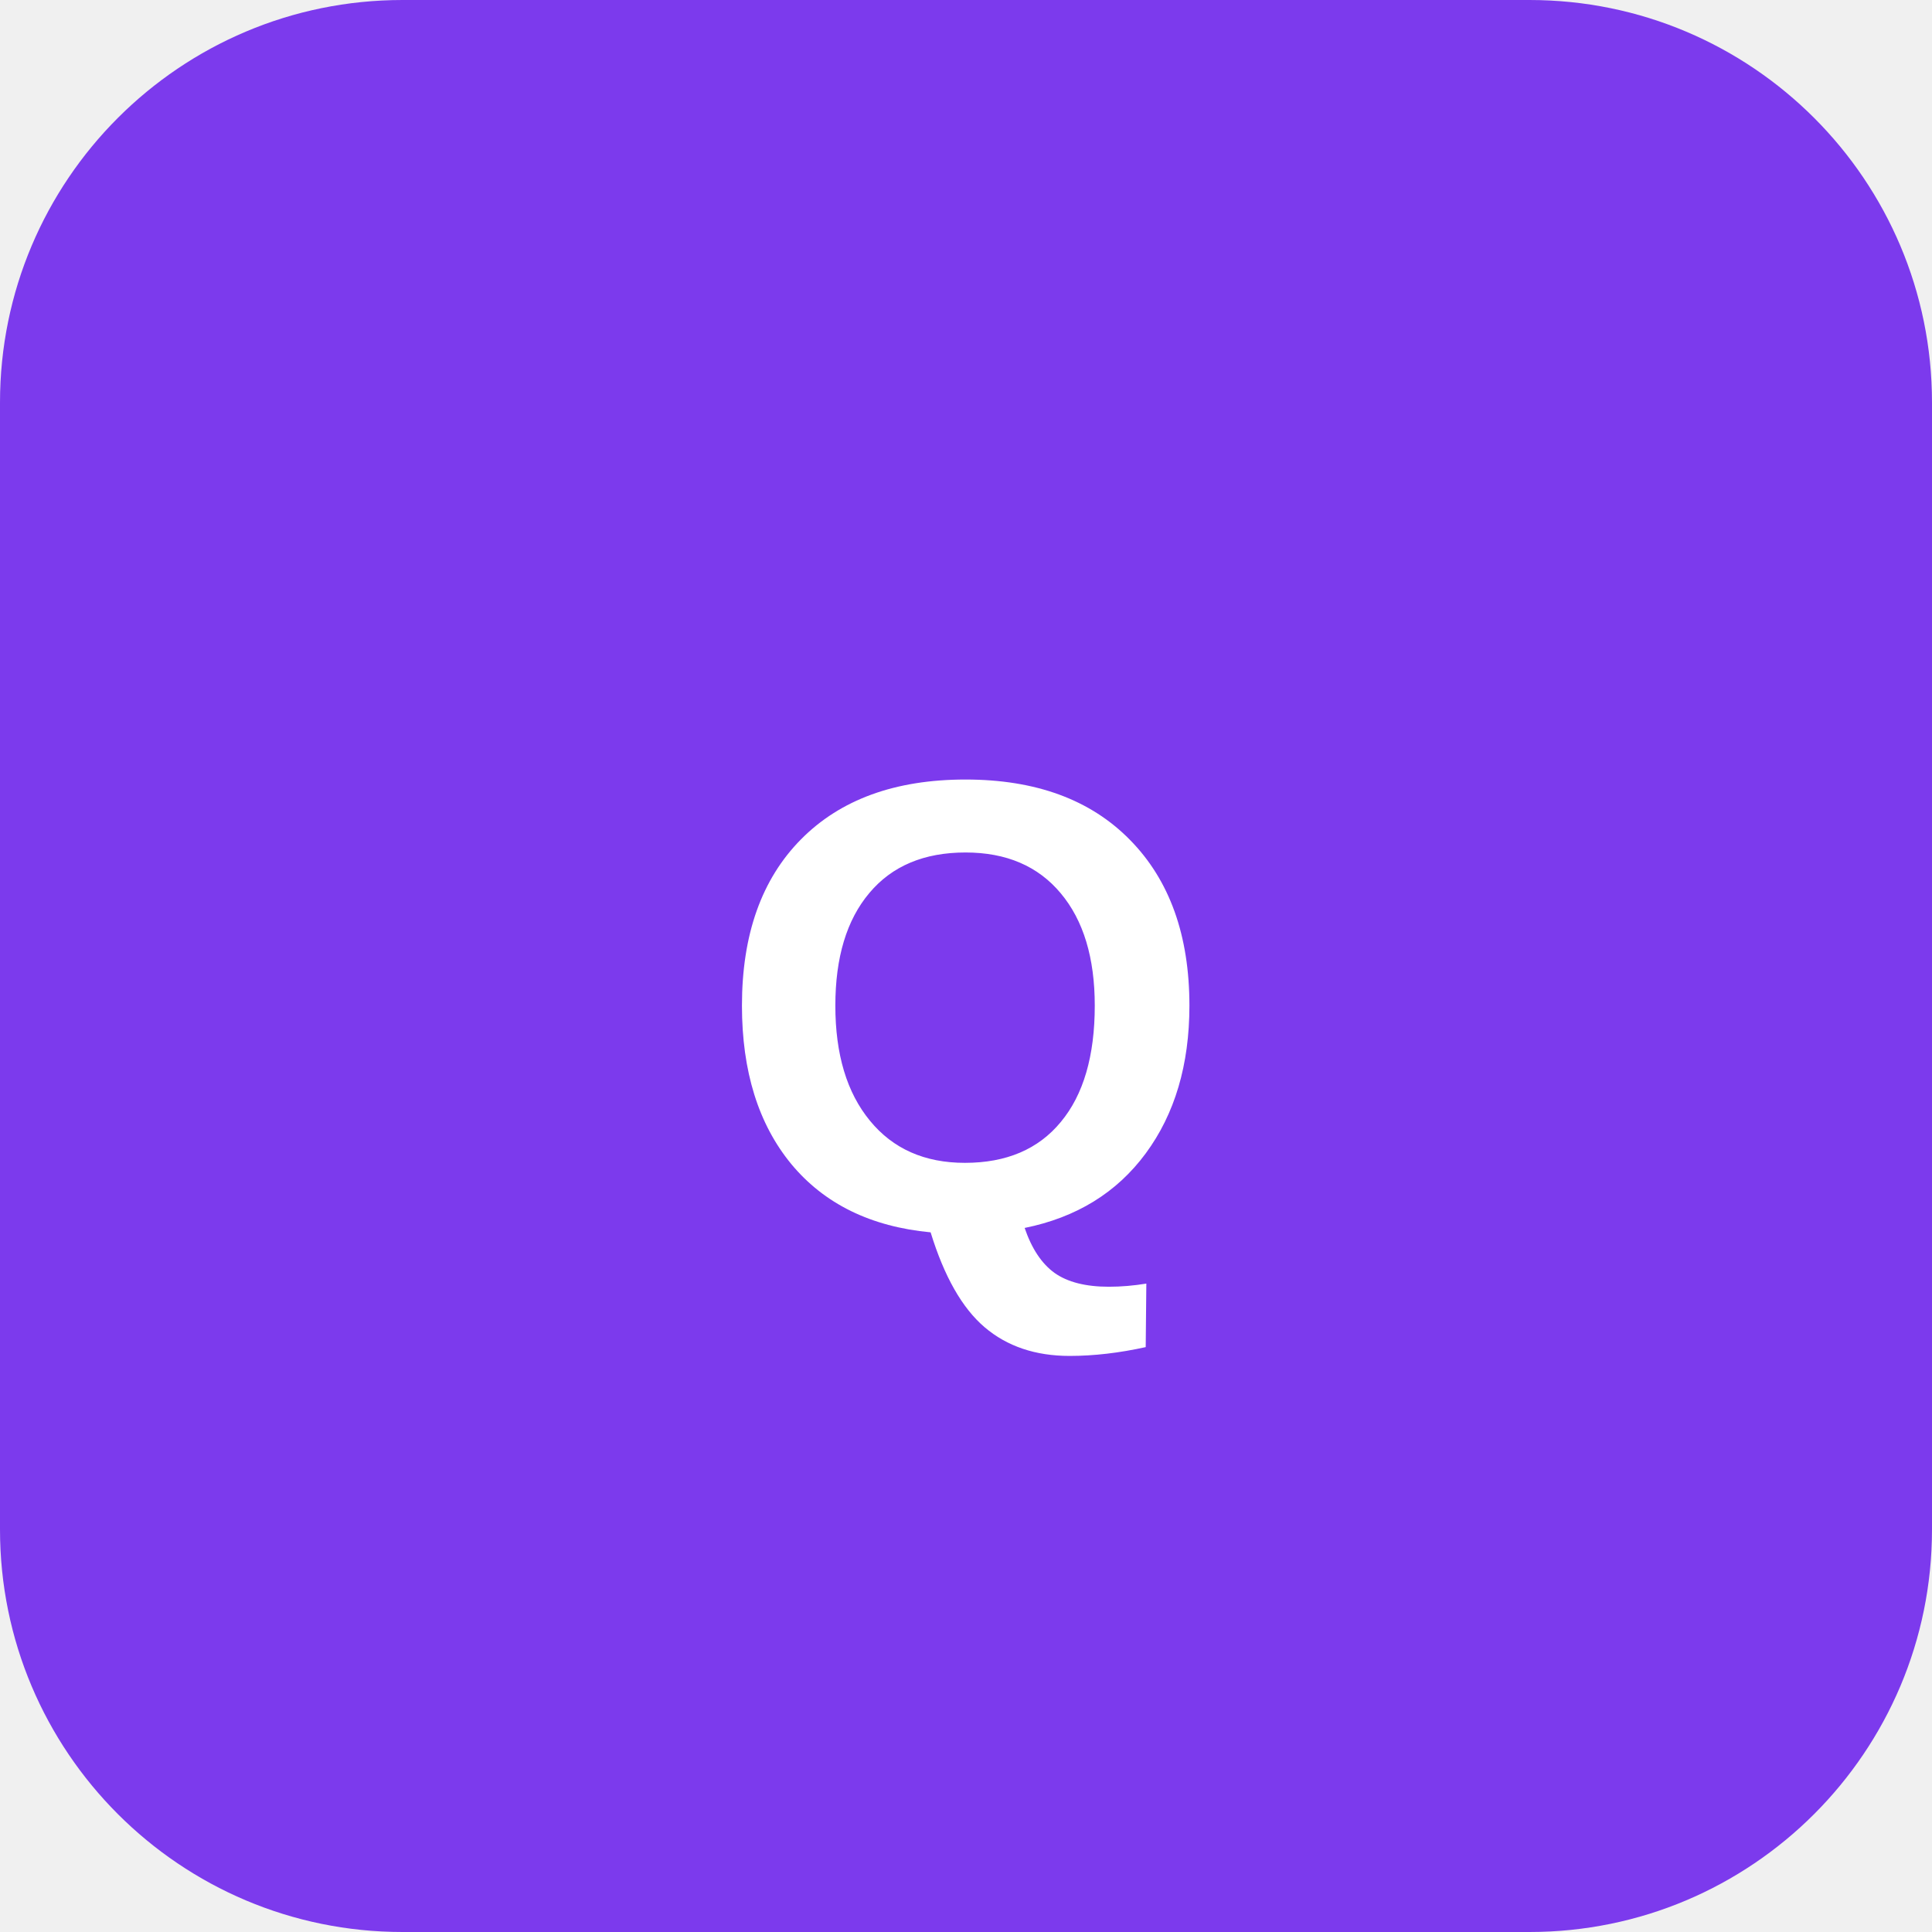
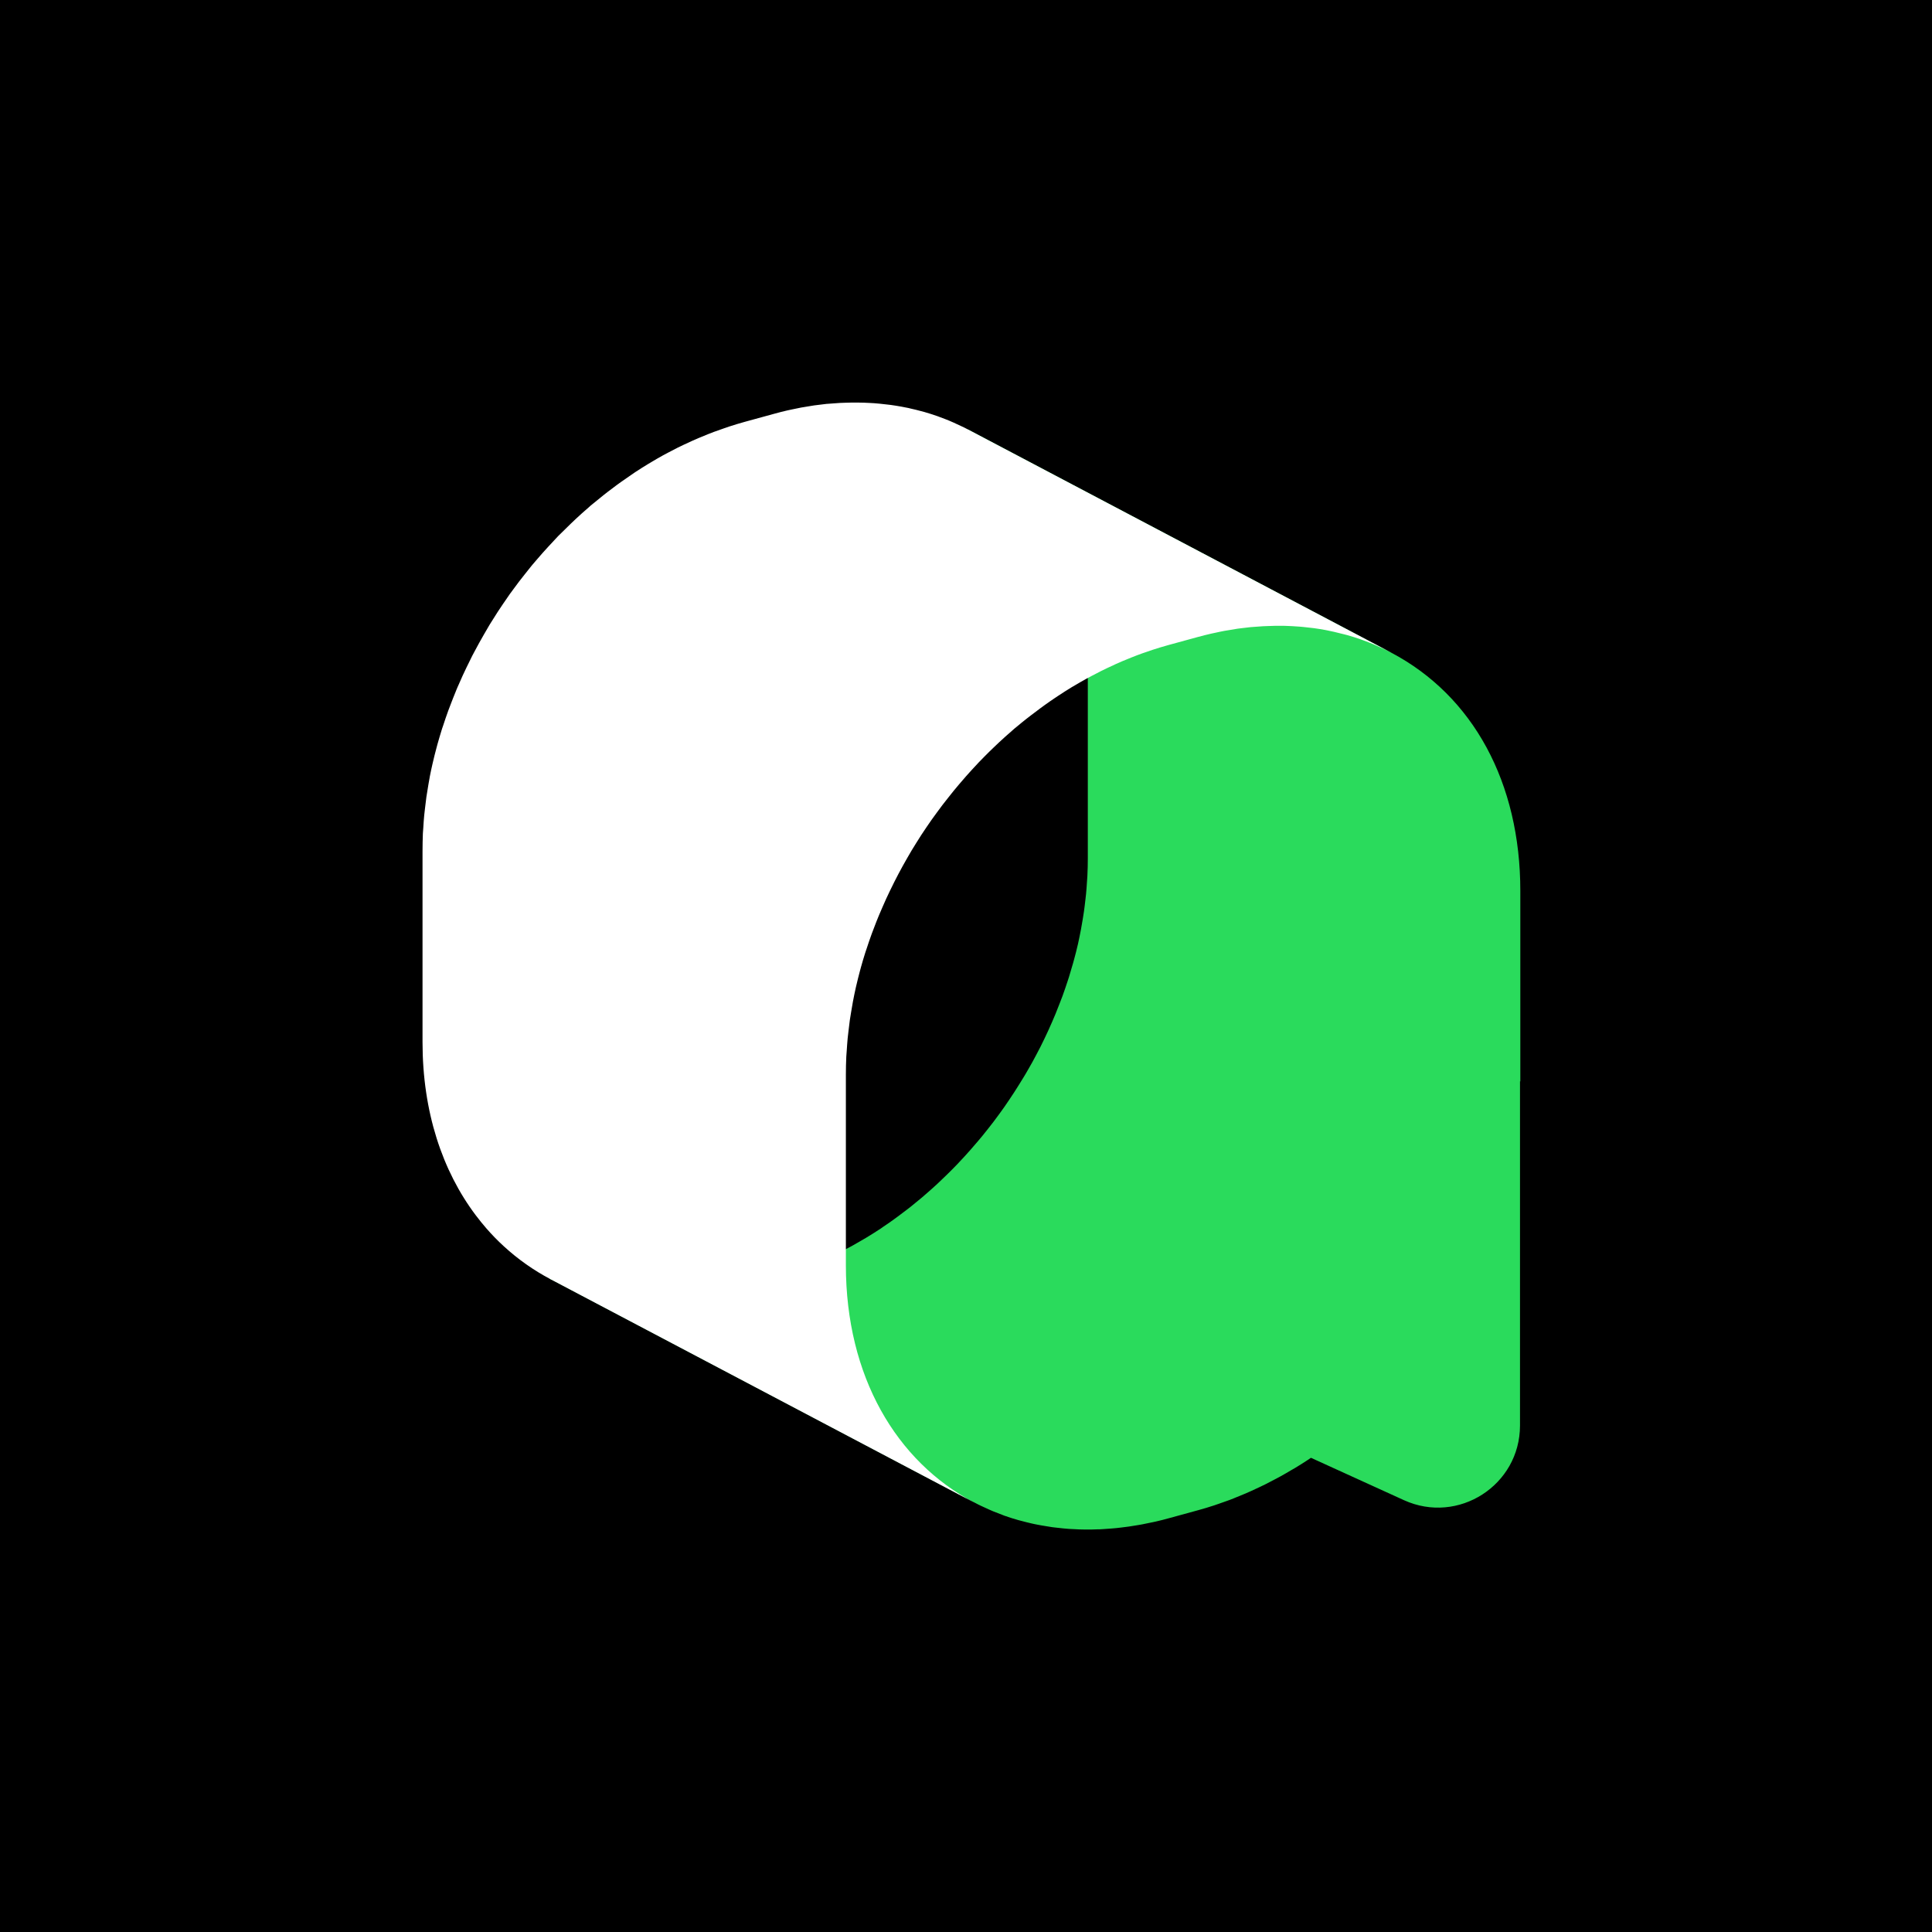
<svg xmlns="http://www.w3.org/2000/svg" fill="none" height="96" viewBox="0 0 96 96" width="96">
-   <rect fill="#7c3aed" height="96" rx="20" width="96" />
-   <text dominant-baseline="middle" fill="#fff" font-family="Arial, sans-serif" font-size="32" font-weight="700" text-anchor="middle" x="48" y="52">Q</text>
+   <path d="m0 0h96v96h-96z" fill="#000" />
+   <path d="m75.544 53.736v-9.465c0-5.377-2.34-9.692-6.413-11.84l-21.036-11.092-.105.201-.105.201c3.92 2.067 6.168 6.235 6.168 11.438v9.465c0 .285-.007.585-.022.885-.002.058-.007.115-.012.175l-.01.141c-.012.189-.024.381-.043.571-.007.077-.017.156-.026.233l-.021.18c-.019.158-.036.314-.06.472-.012.089-.026.175-.041.264l-.022.137c-.026.161-.053.321-.084.482-.046.24-.093.477-.146.714l-.017.07c-.053.23-.11.458-.173.686l-.055.201c-.065.23-.132.46-.204.691l-.065.199c-.082.252-.168.503-.259.753-.024.067-.05.132-.077.199l-.041.108c-.074.192-.149.386-.228.578-.046.113-.096.225-.144.338l-.017.041c-.062.146-.127.292-.194.436-.058.13-.12.257-.18.384-.07.144-.137.285-.209.427-.067.132-.134.261-.204.391-.067.127-.137.257-.206.384-.072.13-.146.259-.221.388-.072.125-.144.252-.221.374-.077.129-.156.257-.237.384-.077.122-.151.242-.23.362-.082.127-.165.249-.261.393-.077.113-.153.225-.23.336-.082.115-.163.228-.259.36-.089.122-.177.242-.269.362-.089.117-.177.23-.269.345-.093.117-.187.237-.281.352-.082.101-.165.199-.249.297l-.017.019c-.11.132-.223.261-.338.391-.091.103-.182.204-.273.304-.115.127-.23.249-.348.374-.089.093-.18.185-.271.278-.156.158-.314.312-.475.465l-.07.067c-.058.055-.113.108-.17.163-.201.187-.405.369-.614.549l-.058.05c-.022.019-.046.041-.067.06l-.098.082c-.17.144-.343.283-.515.422-.053.043-.108.084-.163.127l-.041.031c-.146.113-.292.223-.453.341-.067.048-.132.099-.199.146-.17.122-.34.24-.513.355l-.134.094c-.225.148-.453.292-.683.431l-.146.086c-.182.108-.364.213-.549.316-.055.032-.11.06-.165.089l-.086.046c-.153.081-.304.161-.458.24-.084.041-.168.081-.252.122l-.029.014c-.149.072-.295.139-.446.206-.096.043-.192.086-.29.127-.151.065-.304.127-.456.187l-.082.031c-.067.026-.134.053-.201.079-.165.062-.333.12-.501.177l-.091.032c-.05.017-.101.036-.151.053-.266.086-.513.161-.753.228l-1.47.403c-.218.06-.436.115-.652.166-.041.009-.079.017-.12.024l-.163.034c-.122.026-.242.053-.364.074-.05.01-.103.017-.153.026l-.197.033c-.096.017-.192.034-.288.046-.055.007-.11.014-.165.019l-.199.024c-.089.012-.177.022-.266.031-.036.002-.072.005-.105.009l-.082.007c-.139.012-.278.024-.417.031-.053.003-.103.005-.156.005h-.077c-.122.007-.242.012-.362.012-.058 0-.117 0-.175 0h-.072c-.113 0-.228-.003-.34-.007-.062 0-.125-.005-.187-.009h-.062c-.117-.01-.233-.017-.35-.026l-.153-.014c-.146-.014-.29-.029-.436-.048l-.093-.012c-.17-.024-.34-.05-.511-.082l-.127-.024c-.105-.022-.211-.043-.316-.067-.165-.036-.328-.077-.491-.122l-.07-.019c-.031-.007-.06-.017-.091-.024-.216-.062-.427-.129-.626-.199l-.149-.055c-.146-.053-.295-.11-.439-.17-.055-.024-.11-.048-.165-.072l-.036-.017c-.127-.055-.252-.113-.376-.173l-.058-.029c-.014-.008-.026-.013-.034-.017l-1.565-.82 1.134 1.134h.038l20.986 11.064c.072.038.144.074.218.113.024.012.048.022.072.034l.045.022c.13.062.259.122.393.18l.038.017c.058.024.113.05.17.074.151.062.302.12.455.177l.05.019c.026.009.05.019.072.029l.031.009c.211.075.431.144.652.206.034.009.067.019.101.026l.065.017c.168.045.34.089.513.127l.041.009c.022.005.041.01.062.014.05.012.103.021.156.031l.204.038c.175.031.35.06.527.086l.098.012c.149.019.3.036.451.05l.295.026c.046.002.091.005.139.007l.115.005c.077.004.151.009.23.012.108.005.218.005.326.007h.091.134.055c.117 0 .235-.004.376-.012h.077c.053-.005.108-.005.163-.01.141-.007.285-.019.429-.031l.077-.007c.038-.002.077-.005.137-.012.084-.009.168-.019.252-.029l.189-.024c.062-.007.125-.014.187-.024.101-.014.199-.031.3-.048l.192-.031c.055-.009.11-.017.165-.029.125-.024.249-.05.374-.077l.153-.031c.045-.009.091-.019.137-.029.223-.05.446-.108.671-.17l1.47-.403c.242-.067.496-.142.772-.233.053-.017.103-.034.153-.053l.096-.033c.173-.06.345-.12.515-.182.074-.026.146-.058.218-.086l.07-.029c.156-.062.314-.125.468-.192.098-.043.197-.086.297-.13.153-.07.304-.139.455-.211l.05-.024c.079-.039.158-.077.237-.115.158-.079.314-.161.47-.245l.086-.045c.058-.031.115-.06.17-.091.189-.103.374-.213.561-.323l.062-.036c.029-.017.058-.034.089-.05.223-.134.444-.273.662-.417l.151-.103 4.62 2.105c2.7 1.23 5.768-.743 5.768-3.711v-17.098c0-.002 0-.003 0-.005z" fill="#2adb5c" />
+   <path d="m48.106 21.344c-.072-.038-.144-.074-.216-.11-.038-.019-.079-.036-.117-.055-.129-.062-.259-.122-.388-.18-.07-.031-.137-.06-.209-.091-.149-.062-.3-.12-.453-.175-.041-.014-.082-.034-.125-.048-.01-.002-.019-.007-.029-.01-.213-.074-.429-.144-.647-.206-.055-.017-.11-.029-.165-.043-.168-.046-.338-.089-.508-.125-.036-.007-.07-.019-.103-.026-.074-.017-.149-.029-.223-.043-.043-.01-.089-.017-.132-.026-.173-.031-.348-.06-.525-.084-.034-.005-.067-.007-.101-.012-.149-.019-.295-.036-.446-.05-.053-.005-.105-.01-.158-.014-.046-.005-.091-.01-.137-.012-.074-.005-.149-.007-.223-.012-.086-.005-.173-.009-.259-.012-.115-.005-.233-.005-.35-.007-.084 0-.17-.002-.254 0-.122 0-.247.007-.372.01-.079.002-.161.005-.24.009-.141.007-.285.019-.427.031-.065.005-.129.01-.194.014-.007 0-.014 0-.019 0-.115.012-.233.029-.35.043-.093.012-.184.022-.278.034-.132.019-.264.043-.396.065-.086.014-.173.026-.259.043-.149.029-.3.06-.451.093-.072.014-.141.029-.213.045-.223.05-.446.108-.669.17l-1.47.403c-.259.072-.515.149-.772.233-.084.026-.166.058-.249.086-.173.06-.345.12-.515.182-.096.036-.192.074-.29.113-.156.062-.312.125-.467.192-.098.043-.199.086-.297.129-.153.07-.304.139-.456.211-.096.046-.192.091-.288.139-.158.079-.314.161-.47.244-.086.045-.173.091-.257.137-.189.103-.374.213-.561.324-.05.029-.101.058-.151.089-.223.134-.444.276-.664.419-.012.007-.024.017-.036.024-.048.031-.093.065-.139.096-.177.12-.352.24-.525.364-.072.053-.144.105-.216.156-.151.113-.302.225-.451.34-.07.053-.139.108-.206.161-.177.141-.355.285-.53.431-.034.029-.067.055-.101.082-.007.005-.014.012-.021.017-.036.031-.07.065-.105.096-.211.182-.422.369-.626.561-.084.077-.163.156-.247.235-.163.156-.324.314-.484.475-.043.043-.086.084-.13.127-.05.05-.096.105-.146.156-.12.127-.24.254-.357.384-.093.103-.187.206-.281.309-.117.132-.23.266-.345.398-.058.067-.115.132-.17.199-.034.041-.067.084-.101.125-.098.12-.194.24-.288.362-.091.117-.185.235-.276.352-.093.122-.184.247-.276.372-.058.079-.117.156-.175.237-.031.043-.058.086-.089.13-.084.12-.165.242-.249.362-.086.127-.173.254-.257.384-.079.122-.158.247-.235.372-.053.082-.105.163-.156.247-.029.048-.055.098-.086.146-.077.127-.151.254-.223.384-.077.132-.151.264-.225.398-.072.13-.141.261-.211.391-.043.082-.091.163-.132.247-.026.05-.048.101-.074.151-.074.146-.144.292-.216.439-.062.13-.125.259-.185.391-.067.149-.132.297-.197.446-.038.089-.082.177-.117.269-.017.038-.031.079-.048.12-.082.194-.156.391-.233.59-.041.105-.082.209-.12.314-.093.254-.18.511-.264.77-.014.043-.031.086-.046.132 0 .005-.002.012-.005.017-.007.019-.012.041-.019.06-.074.235-.141.47-.208.705-.019.07-.038.137-.055.206-.062.233-.122.467-.175.702-.005.024-.012.048-.017.072-.048.206-.091.412-.132.621-.007.038-.012.074-.019.113-.034.173-.06.345-.089.52-.022.127-.043.257-.062.384-.026.182-.046.364-.067.546-.014.12-.031.24-.041.36-.019.201-.034.405-.045.609-.007.101-.017.199-.022.3-.01.295-.017.599-.017.901v9.465c0 3.45.978 6.396 2.656 8.616.168.223.343.436.523.645.273.312.559.606.861.882.702.645 1.484 1.196 2.33 1.642l21.036 11.09c-3.864-2.038-6.367-6.264-6.37-11.785v-9.465c0-.302.007-.607.021-.909.005-.101.014-.199.022-.3.014-.204.026-.405.046-.609.012-.12.029-.24.041-.36.022-.182.041-.364.067-.546.019-.127.041-.257.062-.384.029-.173.058-.348.089-.52.046-.245.096-.489.151-.731.005-.024.012-.048.017-.072.055-.235.113-.47.175-.702.019-.067.036-.137.055-.204.065-.235.134-.472.209-.705.007-.019.012-.041.019-.06.014-.048.034-.098.05-.146.084-.257.17-.515.264-.769.038-.105.079-.209.12-.314.074-.197.151-.393.233-.59.053-.13.11-.259.166-.386.065-.149.129-.297.197-.446.06-.132.122-.261.185-.391.07-.146.141-.292.216-.439.067-.134.137-.266.206-.4.07-.132.139-.261.211-.391.074-.134.149-.266.225-.398.074-.127.149-.257.223-.384.079-.132.161-.261.242-.391.077-.125.156-.247.235-.372.084-.129.17-.257.257-.384.082-.122.163-.242.249-.362.086-.122.175-.245.264-.364.091-.125.182-.249.276-.372.091-.12.182-.235.276-.352.096-.12.192-.242.288-.362.089-.108.18-.216.271-.324.115-.134.228-.269.345-.4.091-.103.185-.206.278-.309.117-.13.237-.257.357-.384.091-.096.182-.189.276-.283.158-.161.321-.319.484-.475.082-.079.163-.158.247-.235.206-.192.415-.379.626-.561.043-.036.084-.077.127-.113.034-.029.067-.055.101-.082.175-.146.35-.29.53-.431.07-.055.139-.108.209-.161.149-.115.3-.23.451-.34.072-.053.144-.105.216-.158.173-.125.35-.247.525-.364.045-.031.091-.065.139-.093.23-.153.463-.3.698-.444.05-.029.101-.058.149-.086.187-.11.374-.221.563-.324.084-.048.17-.091.257-.137.156-.084.314-.165.472-.245.096-.048.189-.093.285-.139.151-.072.304-.144.458-.213.098-.043.197-.086.295-.13.156-.067.312-.13.47-.192.096-.038.192-.077.288-.113.17-.065.343-.125.515-.182.084-.029.166-.058.249-.086.257-.084.513-.161.772-.233l1.47-.403c.225-.062.448-.117.669-.168.076-.017.151-.031.225-.048.146-.031.292-.065.436-.091.089-.017.177-.029.266-.043.13-.022.259-.046.388-.065.093-.014.187-.022.281-.034.122-.014.244-.031.367-.043.065-.007.127-.01.192-.014.144-.012.287-.024.429-.031.079-.005.158-.005.237-.009.125-.005.249-.01.374-.012h.254c.117 0 .235 0 .35.007.086.002.173.007.259.012.12.007.24.014.357.024.053.005.105.01.158.014.148.014.297.031.446.05.034.005.067.007.101.012.177.024.352.053.525.084.043.007.089.017.132.026.11.022.218.046.328.07.17.038.341.082.508.125.055.014.11.029.165.043.218.062.434.13.647.204.053.019.103.038.156.058.151.055.302.113.451.175.069.029.139.06.208.091.132.058.261.117.389.18.113.055.223.108.333.165z" fill="#fff" />
</svg>
